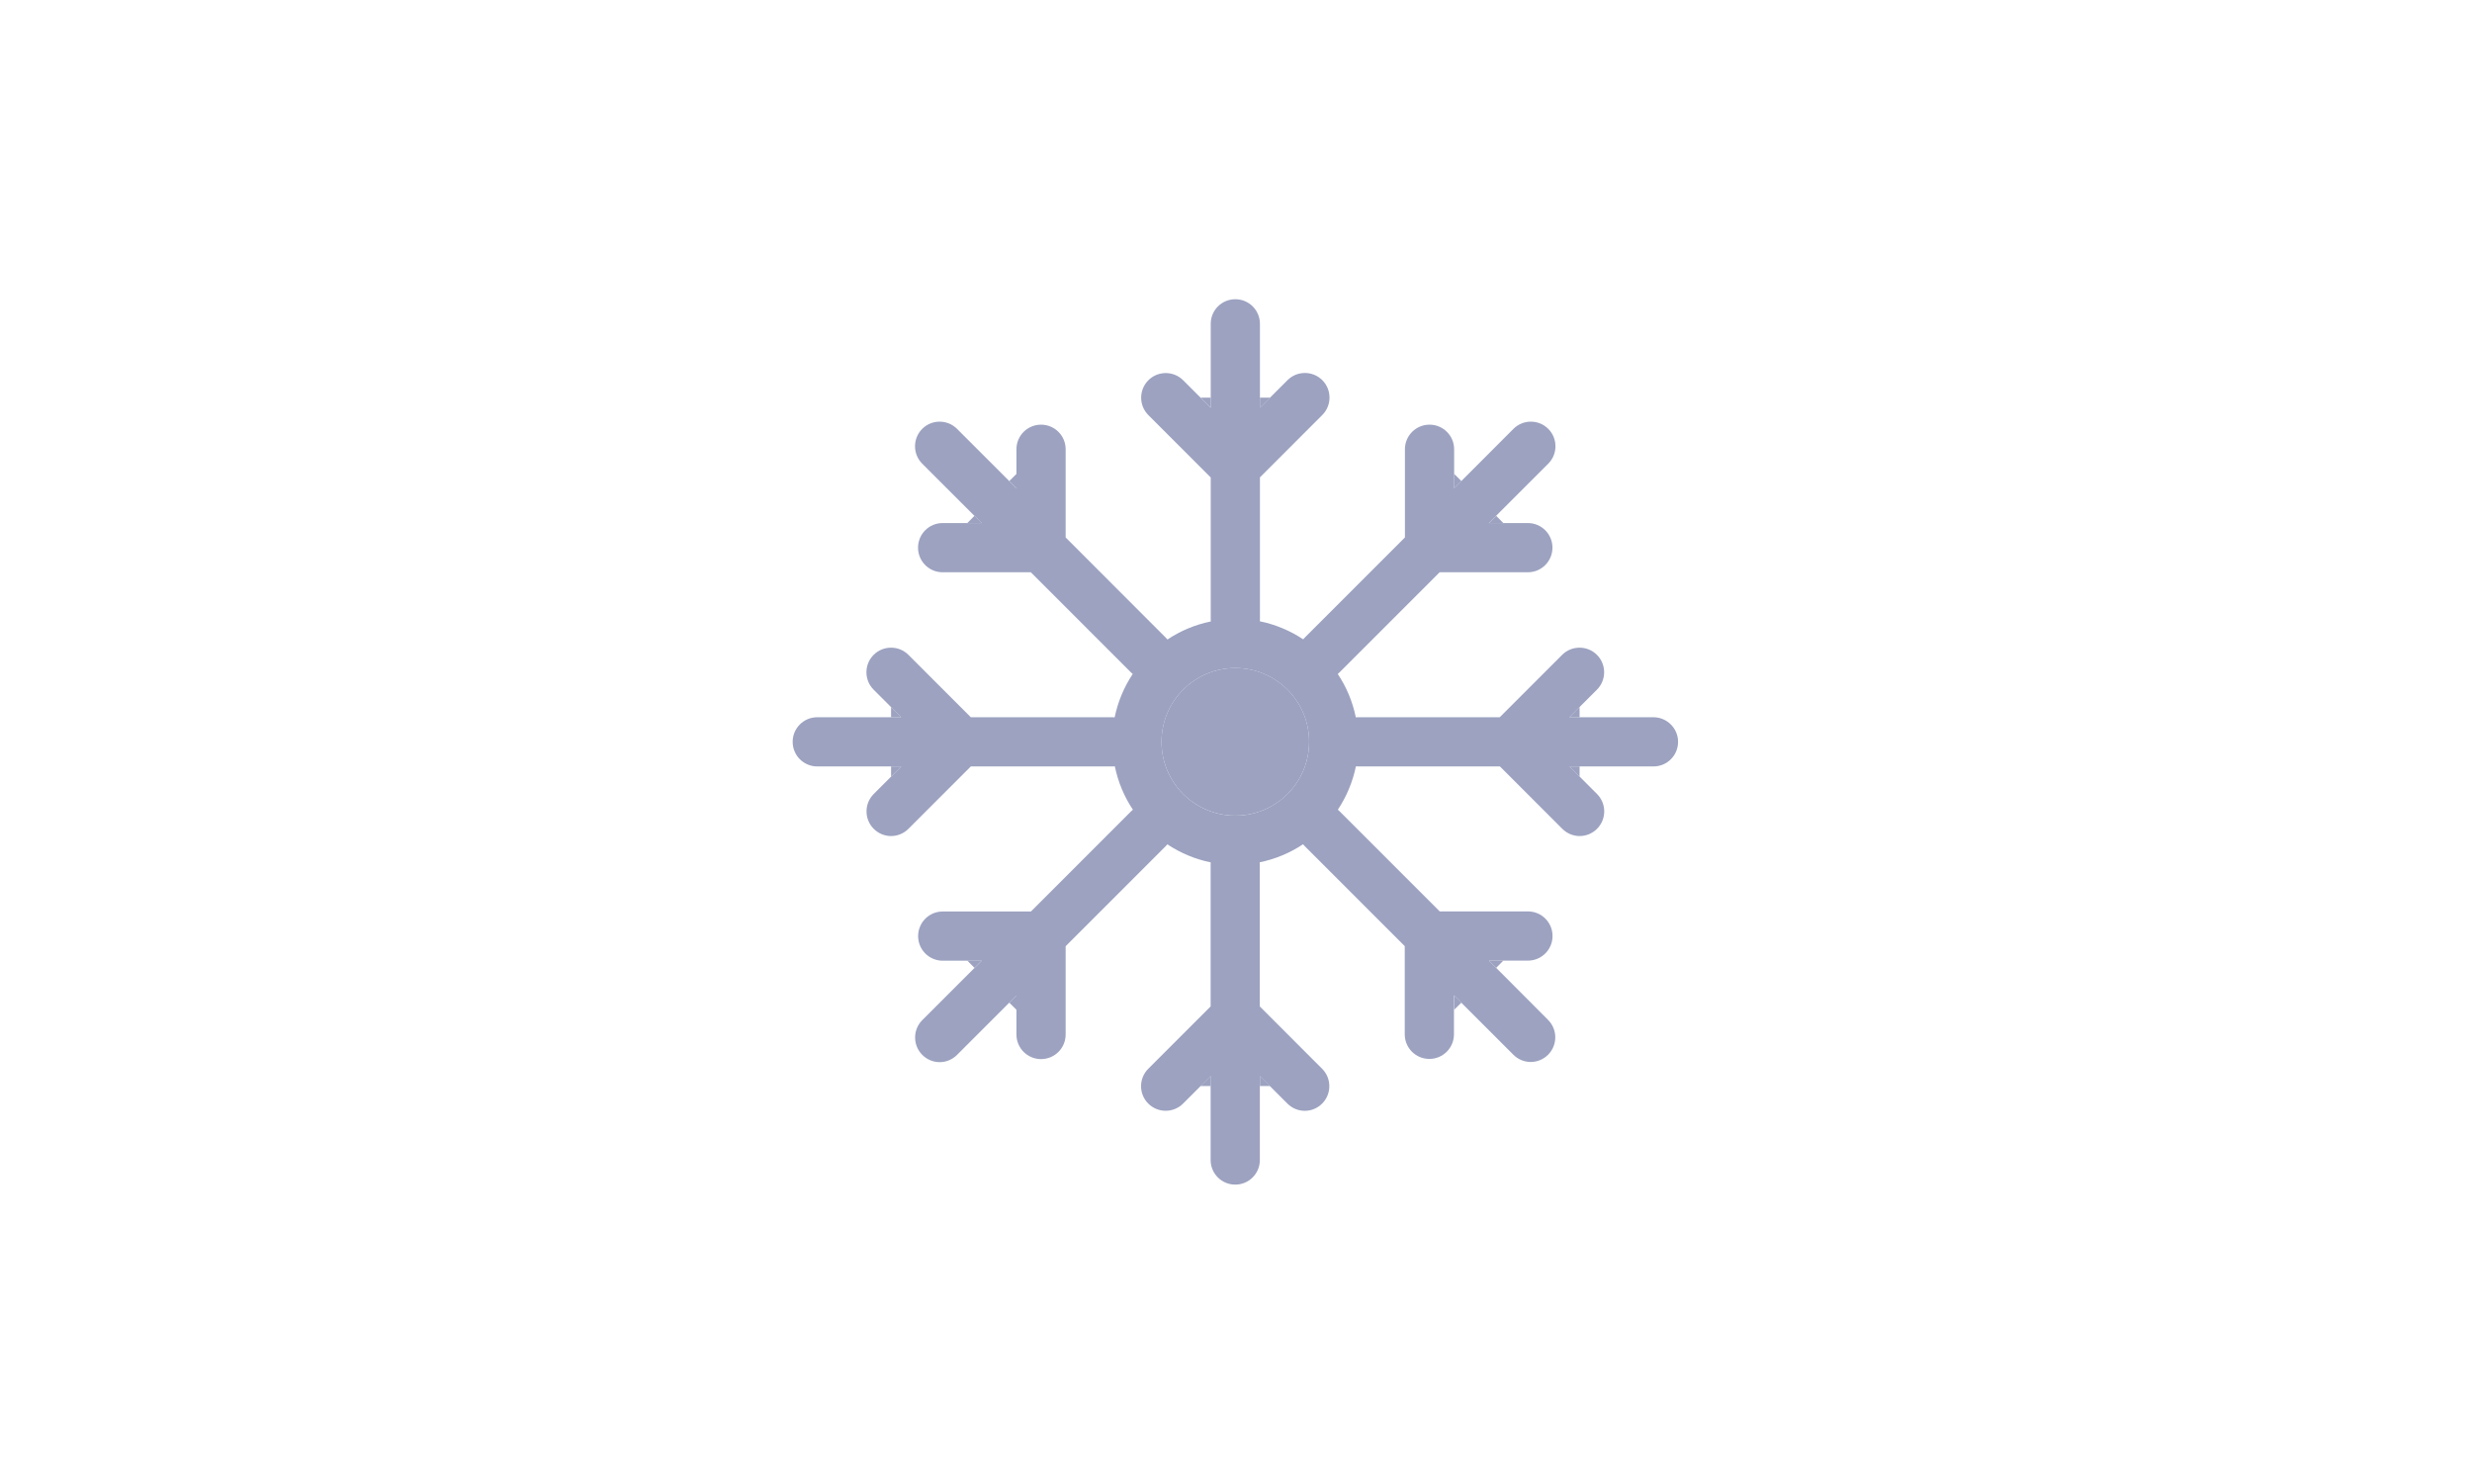
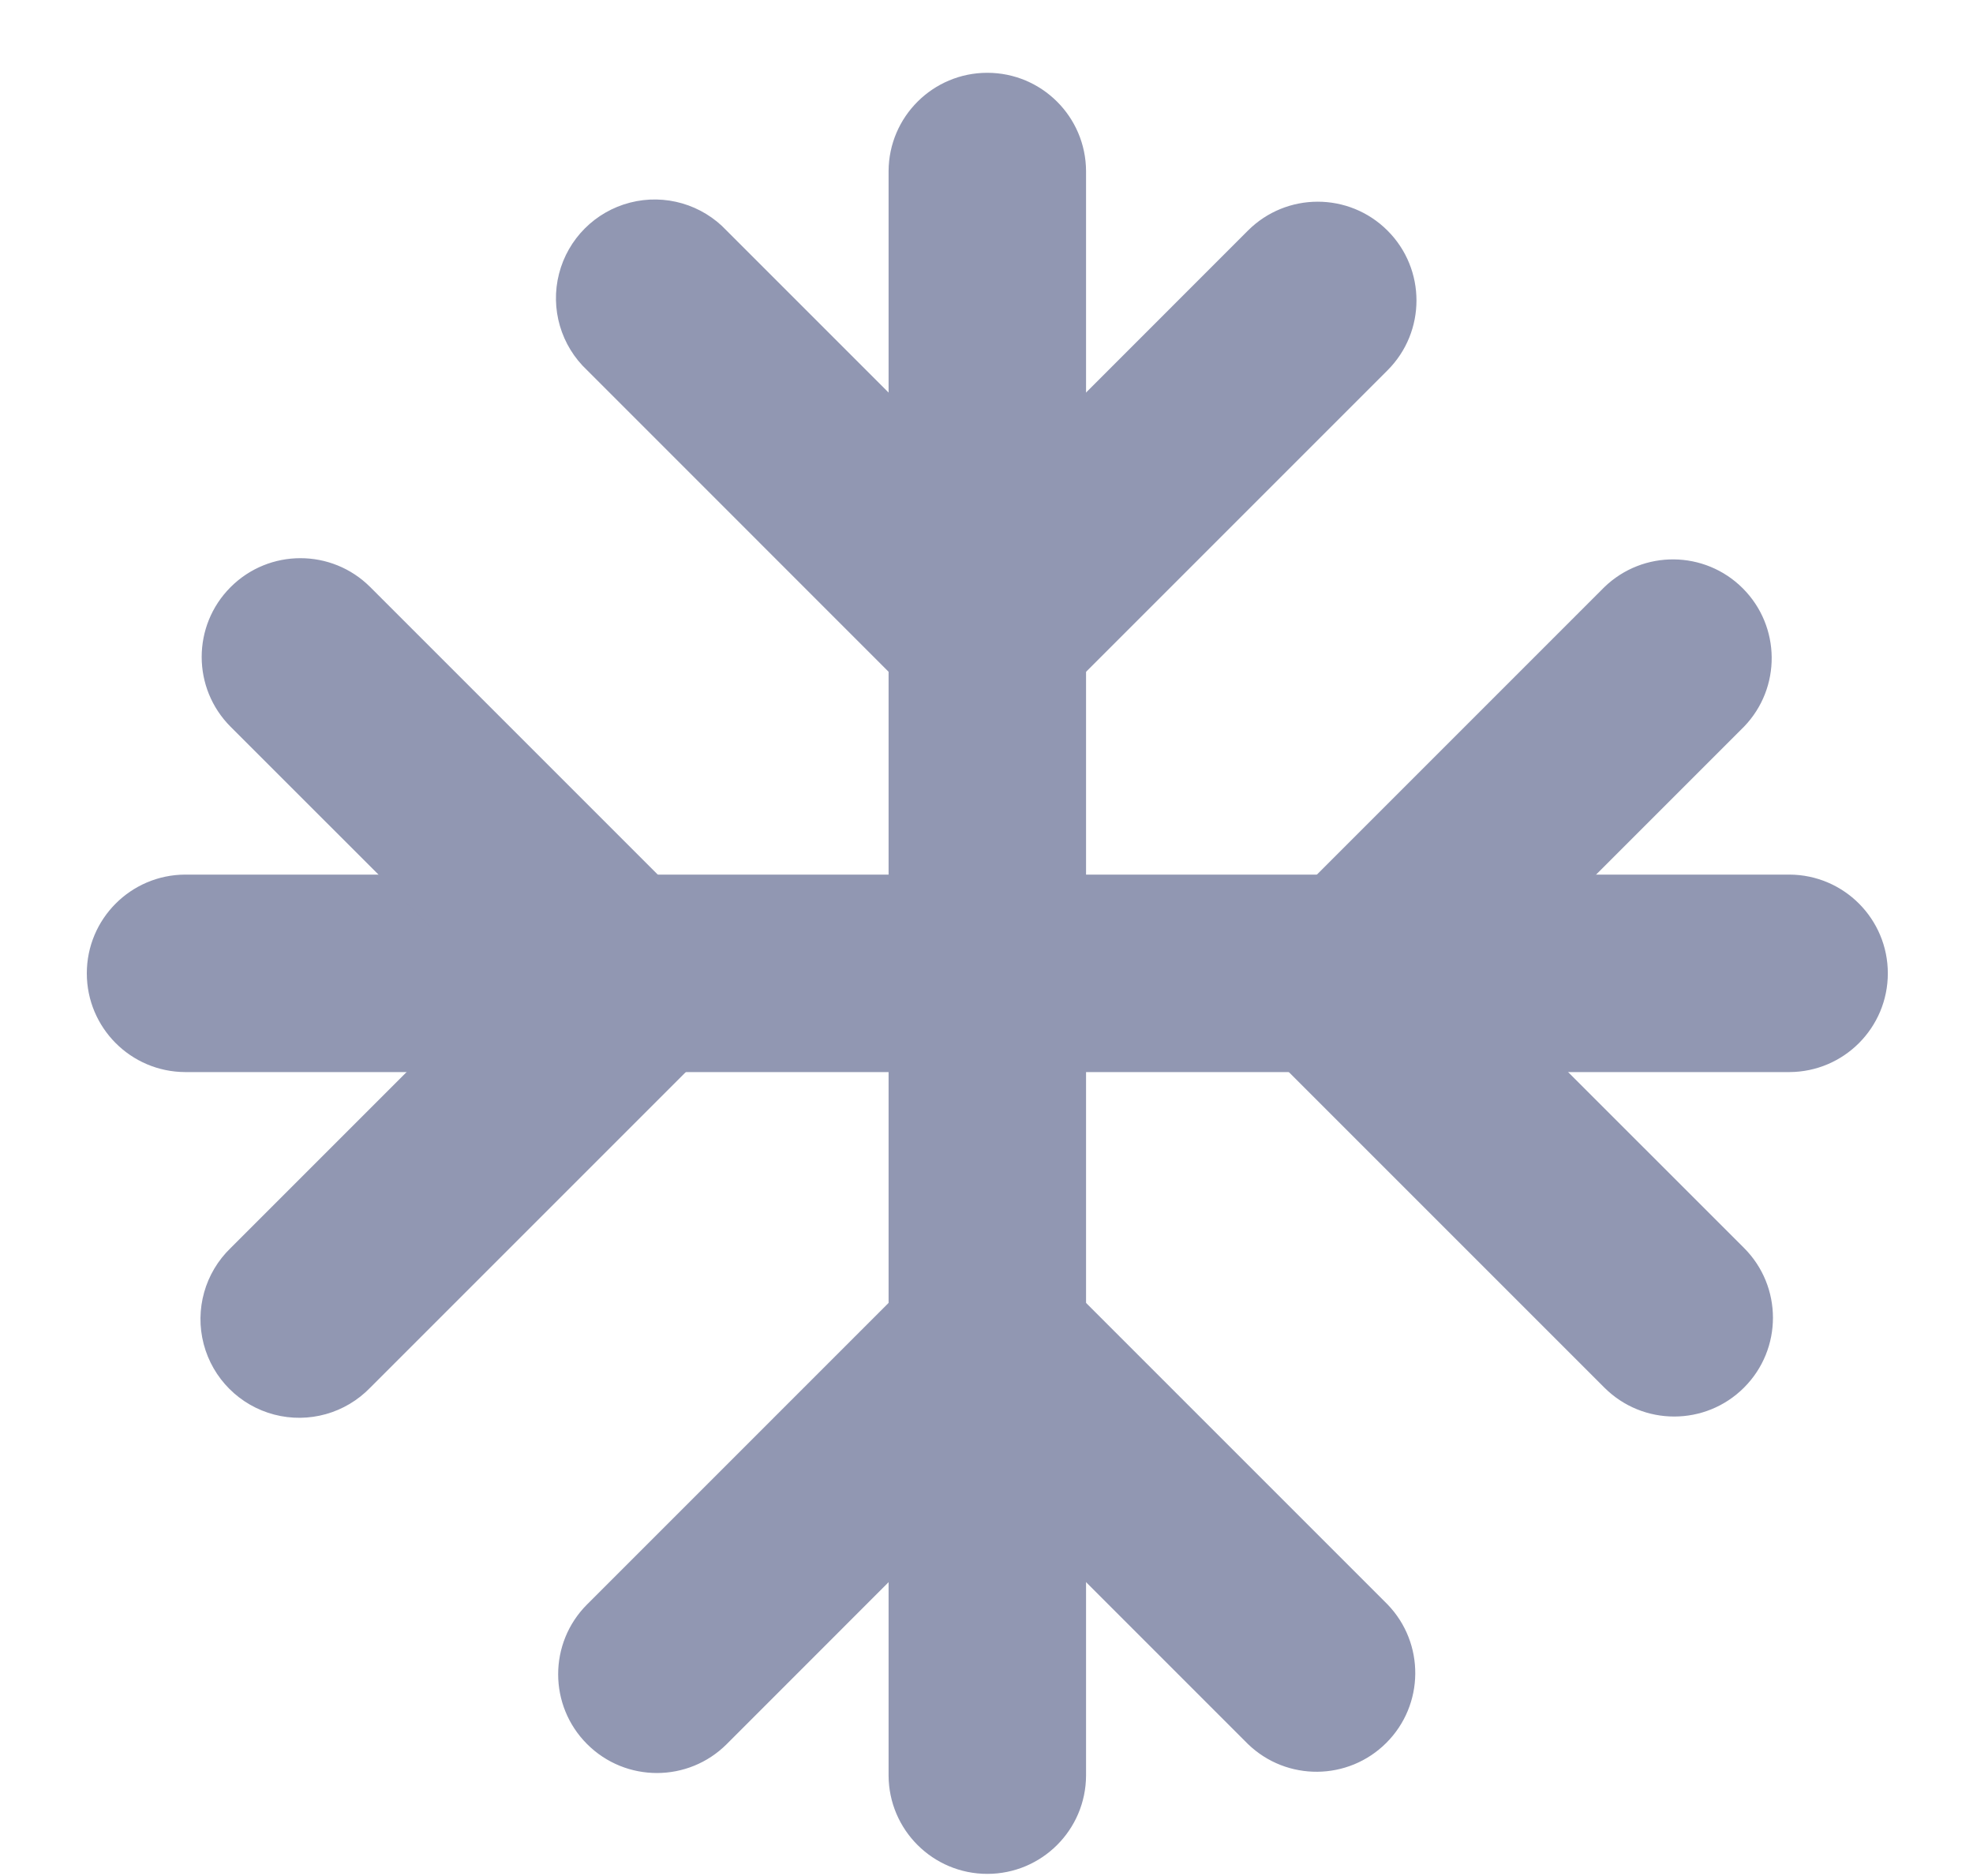
- <svg xmlns="http://www.w3.org/2000/svg" t="1609490046797" class="icon" viewBox="0 0 1706 1024" version="1.1" p-id="3239" width="666.406" height="400">
+ <svg xmlns="http://www.w3.org/2000/svg" t="1614829386193" class="icon" viewBox="0 0 1077 1024" version="1.1" p-id="4555" width="420.703" height="400">
  <defs>
    <style type="text/css" />
  </defs>
-   <path d="M801.601 512.026c0 18.198 9.708 35.011 25.468 44.109a50.935 50.935 0 0 0 50.935 0 50.932 50.932 0 0 0 25.468-44.109c0-28.132-22.804-50.935-50.935-50.935-28.132 0-50.935 22.804-50.935 50.935z m0 0" fill="#9CA2C0" p-id="3240" />
-   <path d="M876.56 274.448h-7.044v7.044l7.044-7.044z m-41.001 0h-7.044l7.044 7.044v-7.044zM672.517 356.029l-4.937 4.997h9.934l-4.997-4.997z m29.02-28.96l-4.997 4.937 4.997 4.997v-9.934zM614.958 488.004v7.044h7.044l-7.044-7.044z m0 41.001v7.044l7.044-7.044h-7.044z m81.581 163.042l4.997 4.937v-9.934l-4.997 4.997z m-28.96-29.02l4.937 4.997 4.997-4.997h-9.934z m201.936 86.578h7.044l-7.044-7.044v7.044z m-41.001 0h7.044v-7.044l-7.044 7.044zM1032.557 668.024l4.937-4.997h-9.934l4.997 4.997z m-29.02 28.96l4.997-4.937-4.997-4.997v9.934z m86.578-201.936v-7.044l-7.044 7.044h7.044z m0 41.001v-7.044h-7.044l7.044 7.044z m0 0" fill="#9CA2C0" p-id="3241" />
-   <path d="M1141.051 495.048h-57.98l7.044-7.044 11.981-11.981c6.623-6.623 6.623-17.4 0-24.023s-17.4-6.623-24.023 0l-43.048 43.048h-97.656c-0.542 0-1.144 0-1.686 0.06-2.228-10.898-6.502-21.012-12.463-29.923 0.421-0.361 0.843-0.722 1.264-1.144l69.058-69.058h60.87c9.392 0 16.978-7.586 16.978-16.978 0-9.392-7.586-16.978-16.978-16.978h-26.913l41.001-41.001c6.623-6.623 6.623-17.4 0-24.023s-17.4-6.623-24.023 0l-35.944 36.004-4.997 4.997v-26.913c0-9.392-7.586-16.978-16.978-16.978s-16.978 7.586-16.978 16.978v60.87l-69.058 69.058c-0.421 0.421-0.783 0.843-1.144 1.264a84.898 84.898 0 0 0-29.923-12.463c0.06-0.542 0.06-1.144 0.06-1.686V329.477l43.048-43.048c6.623-6.623 6.623-17.4 0-24.023s-17.4-6.623-24.023 0l-19.026 19.026v-57.92c0-9.392-7.586-16.978-16.978-16.978-9.392 0-16.978 7.586-16.978 16.978v57.98l-7.044-7.044-11.981-11.981c-6.623-6.623-17.4-6.623-24.023 0s-6.623 17.4 0 24.023l43.048 43.048v97.717c0 0.542 0 1.144 0.06 1.686-10.898 2.228-21.012 6.502-29.923 12.463-0.361-0.421-0.722-0.843-1.144-1.264l-69.118-69.178v-60.87c0-9.392-7.586-16.978-16.978-16.978-9.392 0-16.978 7.586-16.978 16.978v26.913l-41.001-41.001c-6.623-6.623-17.4-6.623-24.023 0s-6.623 17.4 0 24.023l41.001 41.001H650.541c-9.392 0-16.978 7.586-16.978 16.978 0 9.392 7.586 16.978 16.978 16.978h60.87l69.058 69.058c0.421 0.421 0.843 0.783 1.264 1.144a84.898 84.898 0 0 0-12.463 29.923c-0.542-0.06-1.144-0.06-1.686-0.06H669.988l-43.048-43.048c-6.623-6.623-17.4-6.623-24.023 0s-6.623 17.4 0 24.023l19.026 19.026h-57.92c-9.392 0-16.978 7.586-16.978 16.978 0 9.392 7.586 16.978 16.978 16.978h57.98l-7.044 7.044-11.981 11.981c-6.623 6.623-6.623 17.4 0 24.023 3.311 3.311 7.646 4.997 11.981 4.997s8.67-1.686 11.981-4.997l43.048-43.048h97.717c0.542 0 1.144 0 1.686-0.06 2.228 10.898 6.502 21.012 12.463 29.923-0.421 0.361-0.843 0.722-1.264 1.144l-69.118 69.118h-60.87c-9.392 0-16.978 7.586-16.978 16.978 0 9.392 7.586 16.978 16.978 16.978h26.913l-41.001 41.001c-6.623 6.623-6.623 17.4 0 24.023 3.311 3.311 7.646 4.997 11.981 4.997s8.67-1.686 11.981-4.997l41.001-41.001v26.913c0 9.392 7.586 16.978 16.978 16.978 9.392 0 16.978-7.586 16.978-16.978v-60.93l69.058-69.058c0.421-0.421 0.783-0.843 1.144-1.264 8.971 5.961 19.086 10.235 29.923 12.463-0.06 0.542-0.06 1.144-0.06 1.686v97.717l-43.048 43.048c-6.623 6.623-6.623 17.4 0 24.023s17.4 6.623 24.023 0l11.981-11.981 7.044-7.044v57.98c0 9.392 7.586 16.978 16.978 16.978 9.392 0 16.978-7.586 16.978-16.978v-57.98l19.026 19.026c3.311 3.311 7.646 4.997 11.981 4.997s8.67-1.686 11.981-4.997c6.623-6.623 6.623-17.4 0-24.023l-43.048-43.048V596.859c0-0.542 0-1.144-0.06-1.686 10.898-2.228 21.012-6.502 29.923-12.463 0.361 0.421 0.722 0.843 1.144 1.264l69.058 69.058v60.87c0 9.392 7.586 16.978 16.978 16.978 9.392 0 16.978-7.586 16.978-16.978v-26.913l41.001 41.001c3.311 3.311 7.646 4.997 11.981 4.997s8.67-1.686 11.981-4.997c6.623-6.623 6.623-17.4 0-24.023l-35.823-35.944-4.997-4.997h26.913c9.392 0 16.978-7.586 16.978-16.978 0-9.392-7.586-16.978-16.978-16.978h-60.87l-69.058-69.058c-0.421-0.421-0.843-0.783-1.264-1.144 5.961-8.971 10.235-19.086 12.463-29.923 0.542 0.06 1.144 0.06 1.686 0.06h97.717l43.048 43.048c3.311 3.311 7.646 4.997 11.981 4.997s8.67-1.686 11.981-4.997c6.623-6.623 6.623-17.4 0-24.023l-19.026-19.026h57.98c9.392 0 16.978-7.586 16.978-16.978 0-9.392-7.707-16.978-17.039-16.978z m-237.578 16.978c0 28.057-22.819 50.935-50.935 50.935-28.117 0-50.935-22.819-50.935-50.935 0-28.117 22.819-50.935 50.935-50.935 28.117 0 50.935 22.879 50.935 50.935z m0 0" p-id="3242" fill="#9CA2C0" />
-   <path d="M1037.494 361.026l-4.937-4.997-4.997 4.997h9.934z m-28.96-29.02l-4.997-4.937v9.934l4.997-4.997z m0 0" fill="#9CA2C0" p-id="3243" />
+   <path d="M485.053 93.4v875.789a53.895 53.895 0 0 0 107.789 0V93.4a53.895 53.895 0 0 0-107.789 0z" fill="#9197B2" p-id="4556" />
+   <path d="M101.053 585.189h875.789a53.895 53.895 0 0 0 0-107.789H101.053a53.895 53.895 0 0 0 0 107.789zM396.665 125.898A53.895 53.895 0 1 0 320.512 202.105L538.947 420.595l218.489-218.489a53.895 53.895 0 1 0-76.261-76.207L538.947 268.18l-142.282-142.282z" fill="#9197B2" p-id="4557" />
+   <path d="M951.997 396.665a53.895 53.895 0 0 0-76.207-76.207L657.3 538.947l218.489 218.489a53.895 53.895 0 1 0 76.207-76.261L809.715 538.947l142.282-142.282zM681.229 951.997a53.895 53.895 0 0 0 76.207-76.207L538.947 657.3 320.458 875.789a53.895 53.895 0 0 0 76.261 76.207L538.947 809.715l142.282 142.282zM125.898 681.229a53.895 53.895 0 1 0 76.207 76.207L420.595 538.947 202.105 320.458a53.895 53.895 0 1 0-76.207 76.261L268.18 538.947l-142.282 142.282z" fill="#9197B2" p-id="4558" />
</svg>
